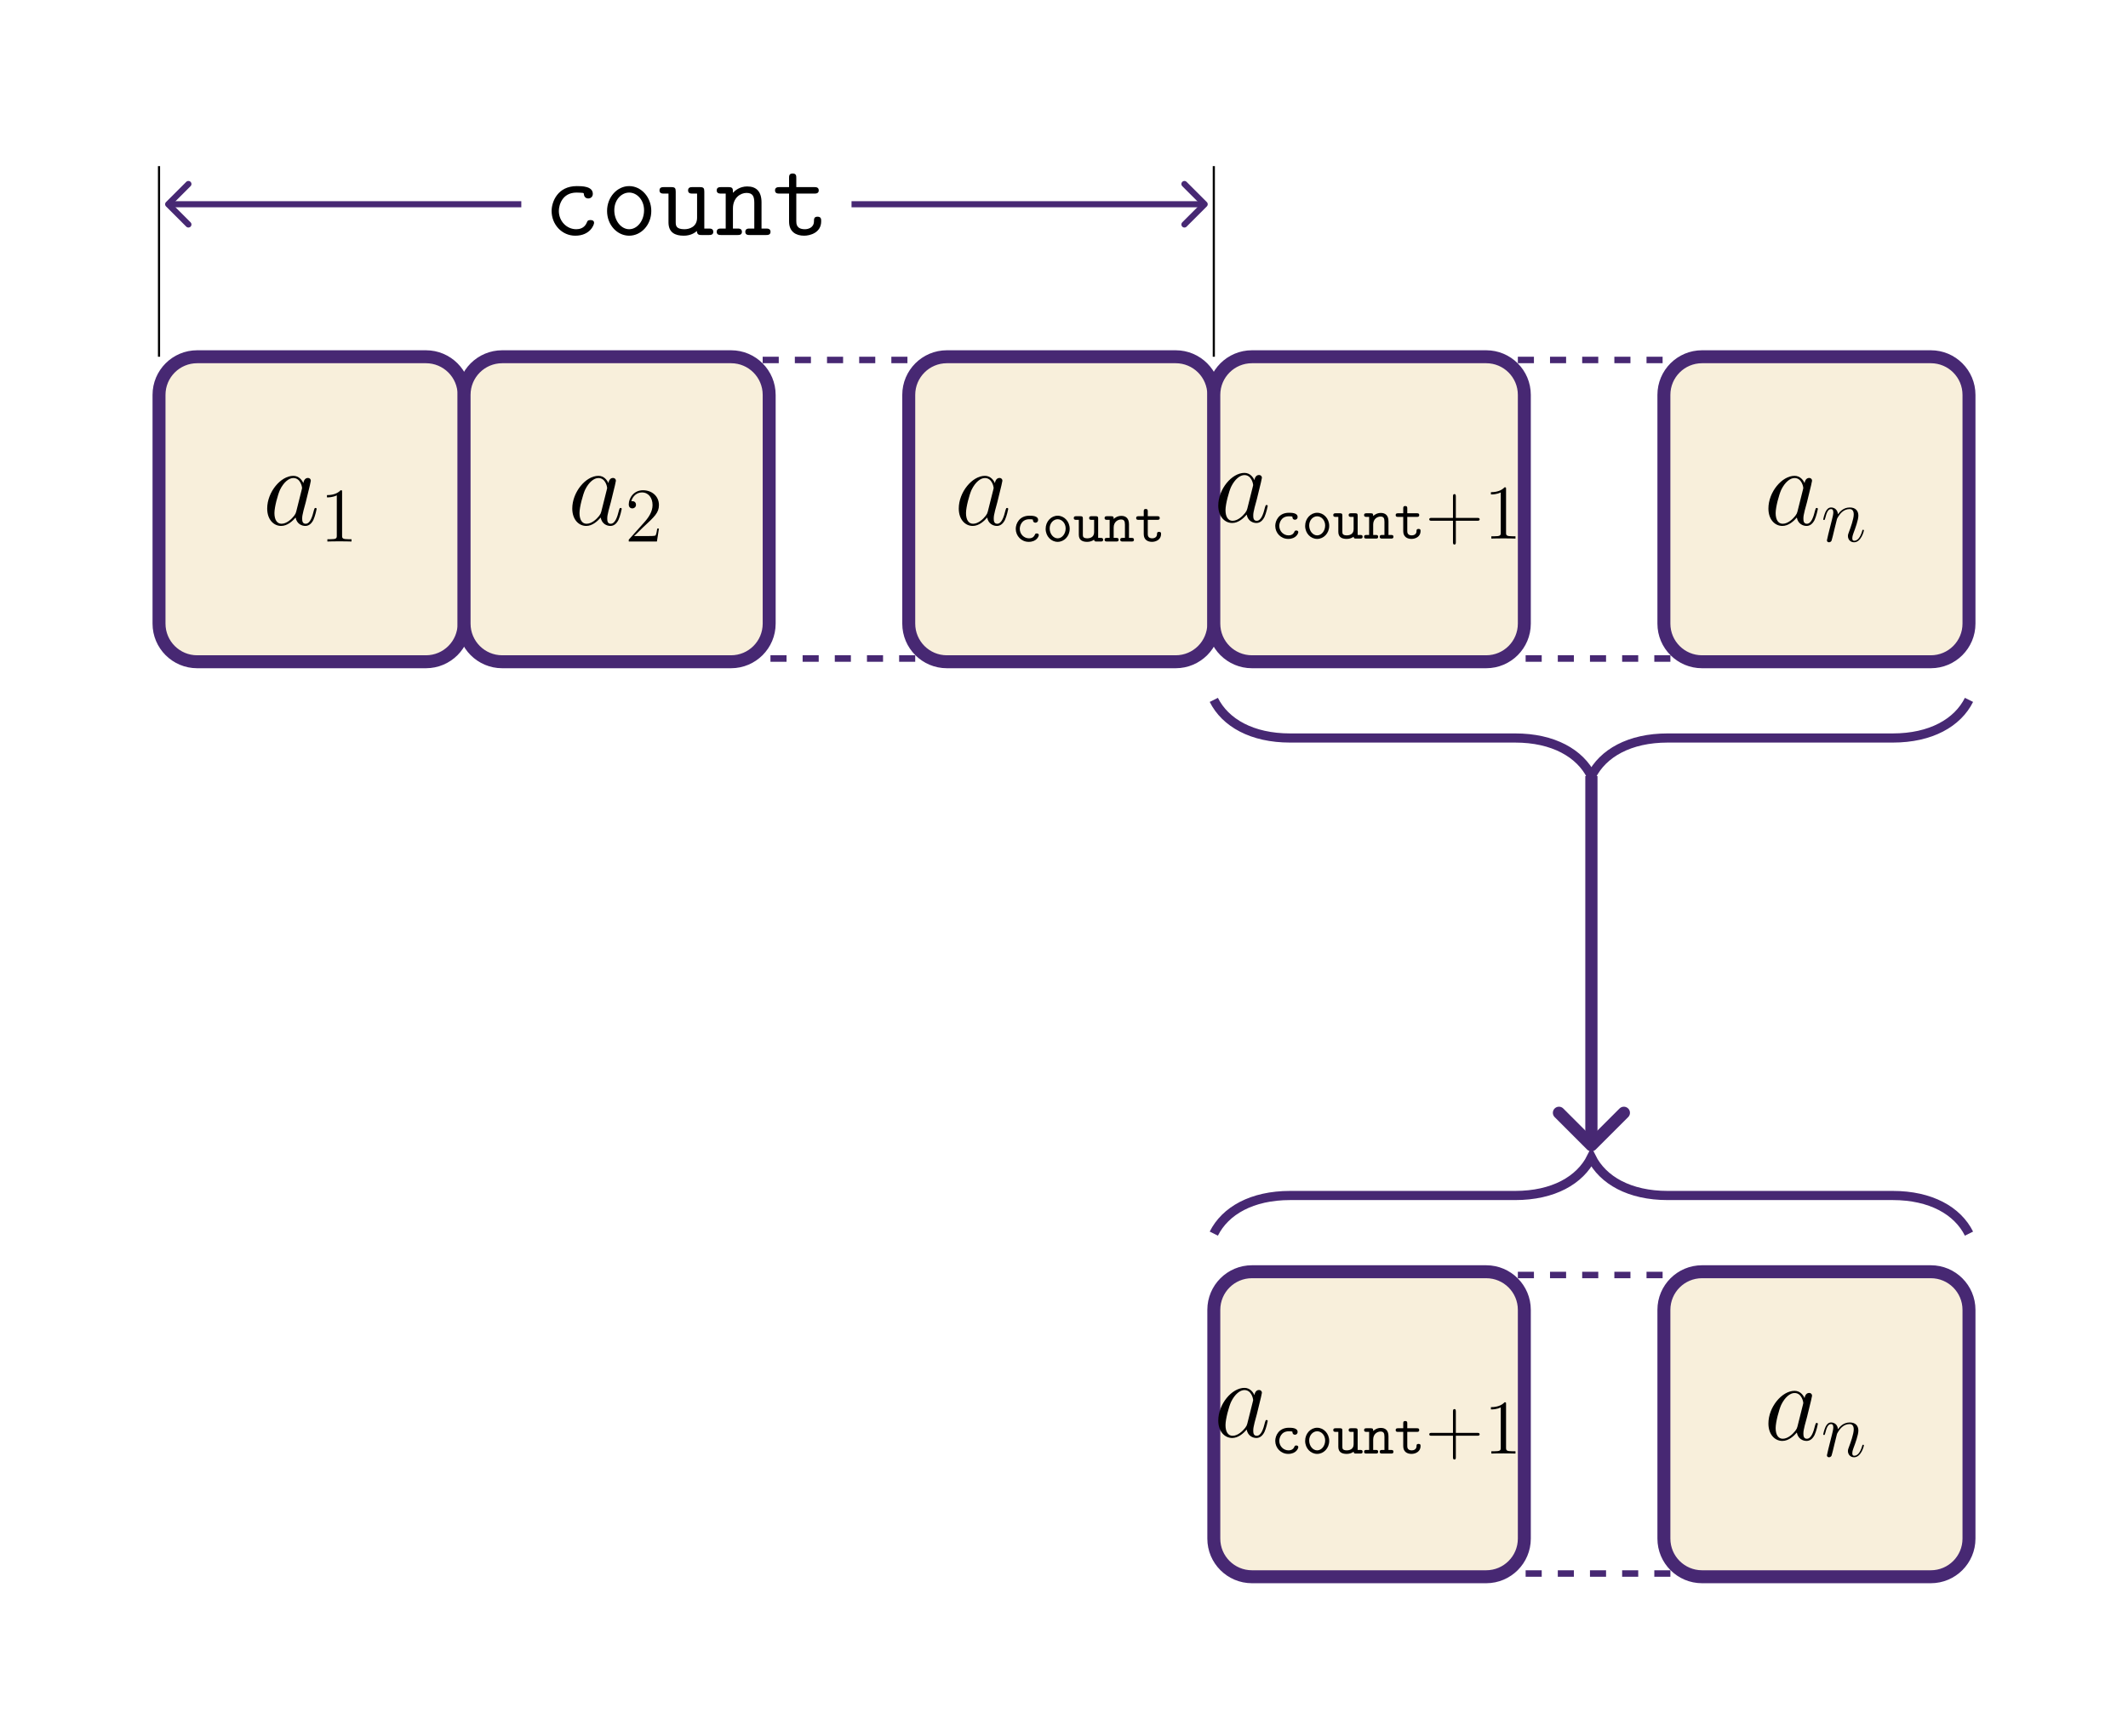
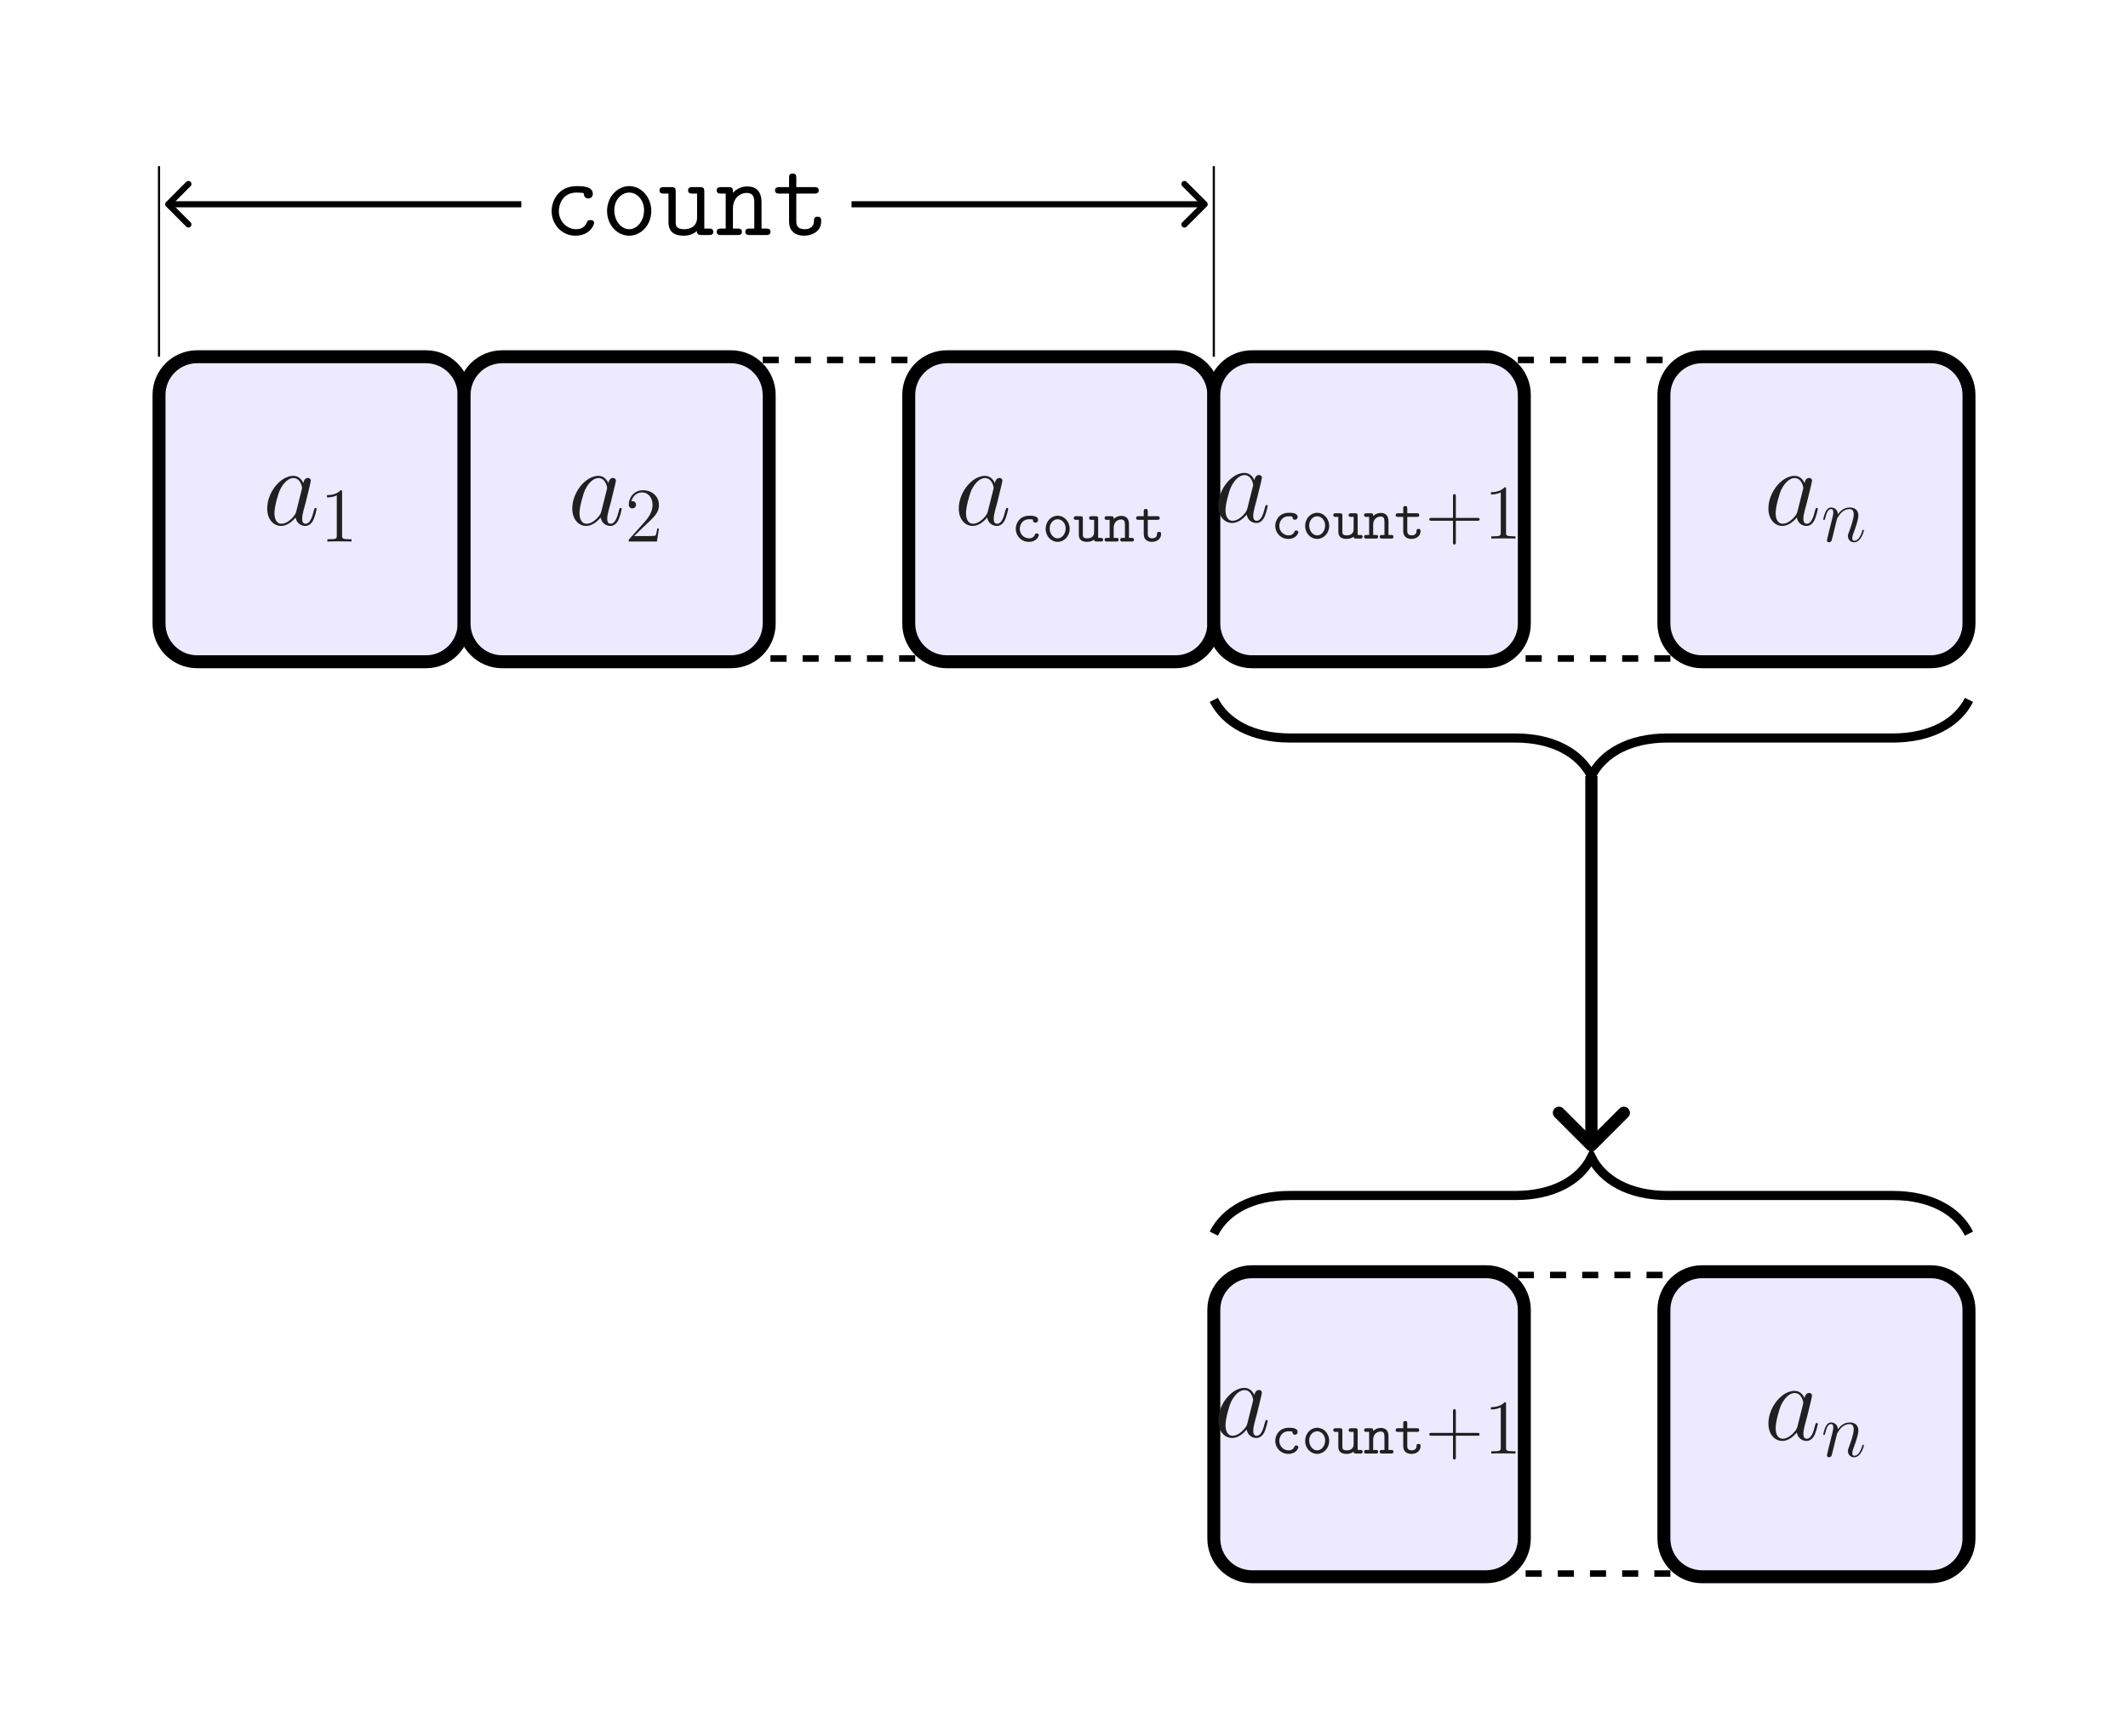
<svg xmlns="http://www.w3.org/2000/svg" xmlns:xlink="http://www.w3.org/1999/xlink" width="395.452" height="322.636" viewBox="0 0 395.452 322.636">
  <defs>
    <g>
      <g id="glyph-0-0">
        <path d="M 6.219 -2.453 C 6.109 -2.109 6.109 -2.062 5.828 -1.672 C 5.375 -1.094 4.469 -0.203 3.484 -0.203 C 2.641 -0.203 2.172 -0.969 2.172 -2.188 C 2.172 -3.328 2.812 -5.641 3.203 -6.5 C 3.906 -7.953 4.875 -8.703 5.688 -8.703 C 7.047 -8.703 7.312 -7 7.312 -6.844 C 7.312 -6.812 7.25 -6.547 7.234 -6.5 Z M 7.547 -7.75 C 7.312 -8.281 6.75 -9.109 5.688 -9.109 C 3.344 -9.109 0.828 -6.094 0.828 -3.031 C 0.828 -0.984 2.031 0.203 3.422 0.203 C 4.562 0.203 5.531 -0.688 6.109 -1.359 C 6.328 -0.141 7.297 0.203 7.906 0.203 C 8.531 0.203 9.031 -0.172 9.406 -0.906 C 9.734 -1.609 10.016 -2.875 10.016 -2.953 C 10.016 -3.062 9.938 -3.141 9.812 -3.141 C 9.625 -3.141 9.609 -3.031 9.516 -2.734 C 9.219 -1.516 8.812 -0.203 7.969 -0.203 C 7.375 -0.203 7.328 -0.75 7.328 -1.156 C 7.328 -1.625 7.391 -1.859 7.578 -2.672 C 7.719 -3.188 7.828 -3.641 8 -4.234 C 8.766 -7.328 8.938 -8.078 8.938 -8.203 C 8.938 -8.484 8.719 -8.719 8.406 -8.719 C 7.75 -8.719 7.578 -8 7.547 -7.75 Z M 7.547 -7.75 " />
      </g>
      <g id="glyph-1-0">
        <path d="M 4.125 -9.188 C 4.125 -9.531 4.125 -9.531 3.844 -9.531 C 3.5 -9.156 2.781 -8.625 1.312 -8.625 L 1.312 -8.203 C 1.641 -8.203 2.359 -8.203 3.141 -8.578 L 3.141 -1.109 C 3.141 -0.594 3.094 -0.422 1.844 -0.422 L 1.391 -0.422 L 1.391 0 C 1.781 -0.031 3.172 -0.031 3.641 -0.031 C 4.109 -0.031 5.5 -0.031 5.875 0 L 5.875 -0.422 L 5.438 -0.422 C 4.172 -0.422 4.125 -0.594 4.125 -1.109 Z M 4.125 -9.188 " />
      </g>
      <g id="glyph-1-1">
        <path d="M 6.312 -2.406 L 6 -2.406 C 5.953 -2.172 5.844 -1.375 5.688 -1.141 C 5.594 -1.016 4.781 -1.016 4.344 -1.016 L 1.688 -1.016 C 2.078 -1.344 2.953 -2.266 3.328 -2.609 C 5.516 -4.625 6.312 -5.359 6.312 -6.781 C 6.312 -8.438 5 -9.531 3.344 -9.531 C 1.672 -9.531 0.703 -8.125 0.703 -6.891 C 0.703 -6.156 1.328 -6.156 1.375 -6.156 C 1.672 -6.156 2.047 -6.375 2.047 -6.828 C 2.047 -7.234 1.781 -7.5 1.375 -7.5 C 1.25 -7.5 1.219 -7.5 1.172 -7.484 C 1.453 -8.469 2.219 -9.125 3.156 -9.125 C 4.375 -9.125 5.125 -8.109 5.125 -6.781 C 5.125 -5.562 4.422 -4.5 3.594 -3.578 L 0.703 -0.344 L 0.703 0 L 5.938 0 Z M 6.312 -2.406 " />
      </g>
      <g id="glyph-1-2">
        <path d="M 5.719 -3.312 L 9.688 -3.312 C 9.891 -3.312 10.141 -3.312 10.141 -3.578 C 10.141 -3.844 9.891 -3.844 9.688 -3.844 L 5.719 -3.844 L 5.719 -7.797 C 5.719 -8 5.719 -8.266 5.469 -8.266 C 5.188 -8.266 5.188 -8.016 5.188 -7.797 L 5.188 -3.844 L 1.234 -3.844 C 1.031 -3.844 0.781 -3.844 0.781 -3.578 C 0.781 -3.312 1.016 -3.312 1.234 -3.312 L 5.188 -3.312 L 5.188 0.641 C 5.188 0.844 5.188 1.109 5.453 1.109 C 5.719 1.109 5.719 0.859 5.719 0.641 Z M 5.719 -3.312 " />
      </g>
      <g id="glyph-2-0">
        <path d="M 5.078 -1.188 C 5.078 -1.5 4.766 -1.5 4.703 -1.5 C 4.531 -1.5 4.422 -1.469 4.344 -1.25 C 4.281 -1.109 4.062 -0.594 3.266 -0.594 C 2.328 -0.594 1.547 -1.359 1.547 -2.359 C 1.547 -2.875 1.859 -4.141 3.328 -4.141 C 3.562 -4.141 3.984 -4.141 3.984 -4.031 C 3.984 -3.656 4.203 -3.5 4.453 -3.5 C 4.719 -3.5 4.953 -3.688 4.953 -4 C 4.953 -4.797 3.812 -4.797 3.328 -4.797 C 1.453 -4.797 0.797 -3.312 0.797 -2.359 C 0.797 -1.047 1.828 0.062 3.203 0.062 C 4.719 0.062 5.078 -1 5.078 -1.188 Z M 5.078 -1.188 " />
      </g>
      <g id="glyph-2-1">
        <path d="M 5.094 -2.359 C 5.094 -3.719 4.078 -4.797 2.859 -4.797 C 1.641 -4.797 0.625 -3.719 0.625 -2.359 C 0.625 -0.969 1.656 0.062 2.859 0.062 C 4.062 0.062 5.094 -0.984 5.094 -2.359 Z M 2.859 -0.594 C 2.047 -0.594 1.375 -1.422 1.375 -2.438 C 1.375 -3.422 2.078 -4.141 2.859 -4.141 C 3.641 -4.141 4.344 -3.422 4.344 -2.438 C 4.344 -1.422 3.672 -0.594 2.859 -0.594 Z M 2.859 -0.594 " />
      </g>
      <g id="glyph-2-2">
        <path d="M 3.906 -0.344 C 3.922 0 4.141 0 4.344 0 L 5.141 0 C 5.312 0 5.578 0 5.578 -0.344 C 5.578 -0.672 5.297 -0.672 5.141 -0.672 L 4.656 -0.672 L 4.656 -4.25 C 4.656 -4.594 4.594 -4.703 4.219 -4.703 L 3.422 -4.703 C 3.25 -4.703 2.984 -4.703 2.984 -4.359 C 2.984 -4.031 3.266 -4.031 3.406 -4.031 L 3.906 -4.031 L 3.906 -1.719 C 3.906 -0.734 3.016 -0.594 2.672 -0.594 C 1.812 -0.594 1.812 -0.953 1.812 -1.312 L 1.812 -4.25 C 1.812 -4.594 1.75 -4.703 1.375 -4.703 L 0.578 -4.703 C 0.406 -4.703 0.125 -4.703 0.125 -4.359 C 0.125 -4.031 0.422 -4.031 0.562 -4.031 L 1.062 -4.031 L 1.062 -1.25 C 1.062 -0.203 1.812 0.062 2.609 0.062 C 3.047 0.062 3.5 -0.047 3.906 -0.344 Z M 3.906 -0.344 " />
      </g>
      <g id="glyph-2-3">
        <path d="M 1.812 -4.188 C 1.812 -4.531 1.812 -4.703 1.375 -4.703 L 0.578 -4.703 C 0.406 -4.703 0.125 -4.703 0.125 -4.359 C 0.125 -4.031 0.422 -4.031 0.562 -4.031 L 1.062 -4.031 L 1.062 -0.672 L 0.578 -0.672 C 0.406 -0.672 0.125 -0.672 0.125 -0.328 C 0.125 0 0.422 0 0.562 0 L 2.297 0 C 2.453 0 2.734 0 2.734 -0.328 C 2.734 -0.672 2.469 -0.672 2.297 -0.672 L 1.812 -0.672 L 1.812 -2.594 C 1.812 -3.688 2.625 -4.094 3.172 -4.094 C 3.75 -4.094 3.906 -3.797 3.906 -3.141 L 3.906 -0.672 L 3.484 -0.672 C 3.297 -0.672 3.031 -0.672 3.031 -0.328 C 3.031 0 3.328 0 3.484 0 L 5.141 0 C 5.297 0 5.578 0 5.578 -0.328 C 5.578 -0.672 5.312 -0.672 5.141 -0.672 L 4.656 -0.672 L 4.656 -3.203 C 4.656 -4.297 4.094 -4.766 3.234 -4.766 C 2.516 -4.766 2.016 -4.391 1.812 -4.188 Z M 1.812 -4.188 " />
      </g>
      <g id="glyph-2-4">
        <path d="M 2.422 -4.031 L 4.203 -4.031 C 4.375 -4.031 4.641 -4.031 4.641 -4.359 C 4.641 -4.703 4.391 -4.703 4.203 -4.703 L 2.422 -4.703 L 2.422 -5.594 C 2.422 -5.797 2.422 -6.047 2.047 -6.047 C 1.672 -6.047 1.672 -5.812 1.672 -5.594 L 1.672 -4.703 L 0.719 -4.703 C 0.547 -4.703 0.266 -4.703 0.266 -4.359 C 0.266 -4.031 0.547 -4.031 0.703 -4.031 L 1.672 -4.031 L 1.672 -1.375 C 1.672 -0.328 2.406 0.062 3.203 0.062 C 4.016 0.062 4.891 -0.406 4.891 -1.375 C 4.891 -1.578 4.891 -1.797 4.516 -1.797 C 4.156 -1.797 4.141 -1.578 4.141 -1.391 C 4.141 -0.703 3.516 -0.594 3.266 -0.594 C 2.422 -0.594 2.422 -1.172 2.422 -1.438 Z M 2.422 -4.031 " />
      </g>
      <g id="glyph-3-0">
        <path d="M 2.953 -4.203 C 2.984 -4.281 3.344 -5 3.875 -5.469 C 4.25 -5.812 4.734 -6.031 5.297 -6.031 C 5.859 -6.031 6.062 -5.609 6.062 -5.031 C 6.062 -4.219 5.484 -2.578 5.188 -1.812 C 5.062 -1.469 4.984 -1.281 4.984 -1.016 C 4.984 -0.375 5.438 0.141 6.125 0.141 C 7.453 0.141 7.953 -1.969 7.953 -2.047 C 7.953 -2.125 7.906 -2.188 7.812 -2.188 C 7.688 -2.188 7.672 -2.141 7.609 -1.891 C 7.266 -0.719 6.734 -0.141 6.172 -0.141 C 6.031 -0.141 5.797 -0.156 5.797 -0.609 C 5.797 -0.969 5.953 -1.406 6.031 -1.609 C 6.328 -2.391 6.922 -4 6.922 -4.812 C 6.922 -5.688 6.422 -6.328 5.328 -6.328 C 4.062 -6.328 3.391 -5.422 3.125 -5.062 C 3.078 -5.875 2.5 -6.328 1.859 -6.328 C 1.406 -6.328 1.094 -6.047 0.844 -5.562 C 0.594 -5.047 0.391 -4.188 0.391 -4.125 C 0.391 -4.078 0.438 -4 0.547 -4 C 0.656 -4 0.672 -4.016 0.766 -4.344 C 0.984 -5.219 1.25 -6.031 1.828 -6.031 C 2.156 -6.031 2.266 -5.812 2.266 -5.375 C 2.266 -5.062 2.125 -4.5 2.016 -4.062 L 1.625 -2.516 C 1.562 -2.234 1.406 -1.594 1.328 -1.328 C 1.234 -0.969 1.078 -0.281 1.078 -0.219 C 1.078 -0.016 1.234 0.141 1.453 0.141 C 1.625 0.141 1.828 0.062 1.938 -0.156 C 1.969 -0.234 2.094 -0.734 2.172 -1.016 L 2.484 -2.312 Z M 2.953 -4.203 " />
      </g>
      <g id="glyph-4-0">
        <path d="M 9.422 -2.25 C 9.422 -2.781 8.906 -2.781 8.734 -2.781 C 8.266 -2.781 8.188 -2.625 8.078 -2.328 C 7.625 -1.203 6.609 -1.078 6.109 -1.078 C 4.359 -1.078 2.875 -2.547 2.875 -4.469 C 2.875 -5.516 3.469 -7.891 6.172 -7.891 C 6.734 -7.891 7.172 -7.844 7.359 -7.828 C 7.5 -7.781 7.516 -7.766 7.516 -7.656 C 7.578 -6.812 8.219 -6.797 8.344 -6.797 C 8.797 -6.797 9.188 -7.109 9.188 -7.656 C 9.188 -9.094 7.109 -9.094 6.203 -9.094 C 2.672 -9.094 1.531 -6.203 1.531 -4.469 C 1.531 -1.938 3.453 0.125 5.922 0.125 C 8.703 0.125 9.422 -1.922 9.422 -2.25 Z M 9.422 -2.25 " />
      </g>
      <g id="glyph-4-1">
        <path d="M 9.422 -4.469 C 9.422 -7.047 7.547 -9.094 5.312 -9.094 C 3.078 -9.094 1.203 -7.047 1.203 -4.469 C 1.203 -1.859 3.094 0.125 5.312 0.125 C 7.516 0.125 9.422 -1.859 9.422 -4.469 Z M 5.312 -1.078 C 3.828 -1.078 2.547 -2.641 2.547 -4.609 C 2.547 -6.531 3.859 -7.891 5.312 -7.891 C 6.75 -7.891 8.078 -6.531 8.078 -4.609 C 8.078 -2.625 6.797 -1.078 5.312 -1.078 Z M 5.312 -1.078 " />
      </g>
      <g id="glyph-4-2">
        <path d="M 8.641 -8.062 C 8.641 -8.703 8.516 -8.906 7.812 -8.906 L 6.438 -8.906 C 6.156 -8.906 5.625 -8.906 5.625 -8.297 C 5.625 -7.703 6.156 -7.703 6.438 -7.703 L 7.297 -7.703 L 7.297 -3.219 C 7.297 -1.531 5.891 -1.078 4.953 -1.078 C 3.328 -1.078 3.328 -1.812 3.328 -2.453 L 3.328 -8.062 C 3.328 -8.703 3.203 -8.906 2.5 -8.906 L 1.141 -8.906 C 0.844 -8.906 0.312 -8.906 0.312 -8.297 C 0.312 -7.703 0.844 -7.703 1.141 -7.703 L 1.984 -7.703 L 1.984 -2.359 C 1.984 -0.453 3.219 0.125 4.812 0.125 C 6.078 0.125 6.859 -0.391 7.266 -0.75 C 7.266 0 7.766 0 8.125 0 L 9.484 0 C 9.766 0 10.312 0 10.312 -0.594 C 10.312 -1.203 9.766 -1.203 9.484 -1.203 L 8.641 -1.203 Z M 8.641 -8.062 " />
      </g>
      <g id="glyph-4-3">
        <path d="M 8.641 -6.047 C 8.641 -8.078 7.688 -9.031 5.984 -9.031 C 4.578 -9.031 3.672 -8.234 3.328 -7.844 C 3.328 -8.609 3.328 -8.906 2.5 -8.906 L 1.141 -8.906 C 0.844 -8.906 0.312 -8.906 0.312 -8.297 C 0.312 -7.703 0.844 -7.703 1.141 -7.703 L 1.984 -7.703 L 1.984 -1.203 L 1.141 -1.203 C 0.844 -1.203 0.312 -1.203 0.312 -0.594 C 0.312 0 0.844 0 1.141 0 L 4.172 0 C 4.469 0 5 0 5 -0.594 C 5 -1.203 4.469 -1.203 4.172 -1.203 L 3.328 -1.203 L 3.328 -4.938 C 3.328 -6.938 4.734 -7.828 5.844 -7.828 C 7.047 -7.828 7.297 -7.141 7.297 -5.969 L 7.297 -1.203 L 6.438 -1.203 C 6.156 -1.203 5.625 -1.203 5.625 -0.594 C 5.625 0 6.156 0 6.438 0 L 9.484 0 C 9.766 0 10.312 0 10.312 -0.594 C 10.312 -1.203 9.766 -1.203 9.484 -1.203 L 8.641 -1.203 Z M 8.641 -6.047 " />
      </g>
      <g id="glyph-4-4">
        <path d="M 4.469 -7.703 L 7.812 -7.703 C 8.094 -7.703 8.641 -7.703 8.641 -8.297 C 8.641 -8.906 8.094 -8.906 7.812 -8.906 L 4.469 -8.906 L 4.469 -10.594 C 4.469 -10.969 4.469 -11.438 3.797 -11.438 C 3.125 -11.438 3.125 -10.969 3.125 -10.594 L 3.125 -8.906 L 1.359 -8.906 C 1.078 -8.906 0.516 -8.906 0.516 -8.297 C 0.516 -7.703 1.047 -7.703 1.344 -7.703 L 3.125 -7.703 L 3.125 -2.5 C 3.125 -0.578 4.438 0.125 5.922 0.125 C 7.047 0.125 9.094 -0.438 9.094 -2.547 C 9.094 -2.953 9.094 -3.406 8.406 -3.406 C 7.75 -3.406 7.75 -2.953 7.75 -2.516 C 7.719 -1.281 6.547 -1.078 6.078 -1.078 C 4.469 -1.078 4.469 -2.109 4.469 -2.609 Z M 4.469 -7.703 " />
      </g>
    </g>
    <clipPath id="clip-0">
      <path clip-rule="nonzero" d="M 141.73 66.312 L 170.078 66.312 L 170.078 123.008 L 141.73 123.008 Z M 141.73 66.312 " />
    </clipPath>
    <clipPath id="clip-1">
      <path clip-rule="nonzero" d="M 282.066 66.312 L 310.414 66.312 L 310.414 123.008 L 282.066 123.008 Z M 282.066 66.312 " />
    </clipPath>
    <clipPath id="clip-2">
      <path clip-rule="nonzero" d="M 275 32 L 395.453 32 L 395.453 158 L 275 158 Z M 275 32 " />
    </clipPath>
    <clipPath id="clip-3">
      <path clip-rule="nonzero" d="M 191 202 L 318 202 L 318 322.637 L 191 322.637 Z M 191 202 " />
    </clipPath>
    <clipPath id="clip-4">
      <path clip-rule="nonzero" d="M 282.066 236.391 L 310.414 236.391 L 310.414 293.086 L 282.066 293.086 Z M 282.066 236.391 " />
    </clipPath>
    <clipPath id="clip-5">
      <path clip-rule="nonzero" d="M 275 202 L 395.453 202 L 395.453 322.637 L 275 322.637 Z M 275 202 " />
    </clipPath>
  </defs>
-   <path fill-rule="nonzero" fill="rgb(100%, 100%, 100%)" fill-opacity="1" d="M -0.004 322.641 L 395.453 0 " />
-   <path fill-rule="nonzero" fill="rgb(97.255%, 93.726%, 85.883%)" fill-opacity="1" stroke-width="2.409" stroke-linecap="butt" stroke-linejoin="miter" stroke="rgb(27.843%, 15.685%, 45.096%)" stroke-opacity="1" stroke-miterlimit="10" d="M 21.258 28.348 L -21.261 28.348 C -25.175 28.348 -28.347 25.176 -28.347 21.262 L -28.347 -21.262 C -28.347 -25.176 -25.175 -28.348 -21.261 -28.348 L 21.258 -28.348 C 25.172 -28.348 28.348 -25.176 28.348 -21.262 L 28.348 21.262 C 28.348 25.176 25.172 28.348 21.258 28.348 Z M 21.258 28.348 " transform="matrix(1, 0, 0, -1, 57.898, 94.66)" />
-   <g fill="rgb(0%, 0%, 0%)" fill-opacity="1">
+   <path fill-rule="nonzero" fill="rgb(100%, 100%, 100%)" fill-opacity="1" d="M 0 322.637 L 395.453 0 " />
+   <path fill-rule="nonzero" fill="rgb(92.94%, 91.373%, 99.608%)" fill-opacity="1" stroke-width="2.409" stroke-linecap="butt" stroke-linejoin="miter" stroke="rgb(0%, 0%, 0%)" stroke-opacity="1" stroke-miterlimit="10" d="M 21.258 28.348 L -21.261 28.348 C -25.175 28.348 -28.347 25.176 -28.347 21.262 L -28.347 -21.258 C -28.347 -25.172 -25.175 -28.348 -21.261 -28.348 L 21.258 -28.348 C 25.172 -28.348 28.348 -25.172 28.348 -21.258 L 28.348 21.262 C 28.348 25.176 25.172 28.348 21.258 28.348 Z M 21.258 28.348 " transform="matrix(1, 0, 0, -1, 57.898, 94.66)" />
+   <g fill="rgb(12.549%, 12.549%, 12.549%)" fill-opacity="1">
    <use xlink:href="#glyph-0-0" x="48.826" y="97.558" />
  </g>
-   <g fill="rgb(0%, 0%, 0%)" fill-opacity="1">
+   <g fill="rgb(12.549%, 12.549%, 12.549%)" fill-opacity="1">
    <use xlink:href="#glyph-1-0" x="59.447" y="100.658" />
  </g>
-   <path fill-rule="nonzero" fill="rgb(97.255%, 93.726%, 85.883%)" fill-opacity="1" stroke-width="2.409" stroke-linecap="butt" stroke-linejoin="miter" stroke="rgb(27.843%, 15.685%, 45.096%)" stroke-opacity="1" stroke-miterlimit="10" d="M 21.262 28.348 L -21.262 28.348 C -25.176 28.348 -28.348 25.176 -28.348 21.262 L -28.348 -21.262 C -28.348 -25.176 -25.176 -28.348 -21.262 -28.348 L 21.262 -28.348 C 25.176 -28.348 28.348 -25.176 28.348 -21.262 L 28.348 21.262 C 28.348 25.176 25.176 28.348 21.262 28.348 Z M 21.262 28.348 " transform="matrix(1, 0, 0, -1, 114.59, 94.66)" />
-   <g fill="rgb(0%, 0%, 0%)" fill-opacity="1">
+   <path fill-rule="nonzero" fill="rgb(92.94%, 91.373%, 99.608%)" fill-opacity="1" stroke-width="2.409" stroke-linecap="butt" stroke-linejoin="miter" stroke="rgb(0%, 0%, 0%)" stroke-opacity="1" stroke-miterlimit="10" d="M 21.262 28.348 L -21.258 28.348 C -25.172 28.348 -28.348 25.176 -28.348 21.262 L -28.348 -21.258 C -28.348 -25.172 -25.172 -28.348 -21.258 -28.348 L 21.262 -28.348 C 25.176 -28.348 28.348 -25.172 28.348 -21.258 L 28.348 21.262 C 28.348 25.176 25.176 28.348 21.262 28.348 Z M 21.262 28.348 " transform="matrix(1, 0, 0, -1, 114.59, 94.66)" />
+   <g fill="rgb(12.549%, 12.549%, 12.549%)" fill-opacity="1">
    <use xlink:href="#glyph-0-0" x="105.519" y="97.558" />
  </g>
-   <g fill="rgb(0%, 0%, 0%)" fill-opacity="1">
+   <g fill="rgb(12.549%, 12.549%, 12.549%)" fill-opacity="1">
    <use xlink:href="#glyph-1-1" x="116.14" y="100.658" />
  </g>
  <g clip-path="url(#clip-0)">
-     <path fill="none" stroke-width="2.409" stroke-linecap="butt" stroke-linejoin="miter" stroke="rgb(27.843%, 15.685%, 45.096%)" stroke-opacity="1" stroke-dasharray="2.989 2.989" stroke-miterlimit="10" d="M -14.175 28.348 L 14.173 28.348 M 14.173 -28.348 L -14.175 -28.348 " transform="matrix(1, 0, 0, -1, 155.905, 94.66)" />
+     <path fill="none" stroke-width="2.409" stroke-linecap="butt" stroke-linejoin="miter" stroke="rgb(0%, 0%, 0%)" stroke-opacity="1" stroke-dasharray="2.989 2.989" stroke-miterlimit="10" d="M -14.175 28.348 L 14.173 28.348 M 14.173 -28.348 L -14.175 -28.348 " transform="matrix(1, 0, 0, -1, 155.905, 94.66)" />
  </g>
-   <path fill-rule="nonzero" fill="rgb(97.255%, 93.726%, 85.883%)" fill-opacity="1" stroke-width="2.409" stroke-linecap="butt" stroke-linejoin="miter" stroke="rgb(27.843%, 15.685%, 45.096%)" stroke-opacity="1" stroke-miterlimit="10" d="M 21.26 28.348 L -21.259 28.348 C -25.173 28.348 -28.345 25.176 -28.345 21.262 L -28.345 -21.262 C -28.345 -25.176 -25.173 -28.348 -21.259 -28.348 L 21.26 -28.348 C 25.175 -28.348 28.346 -25.176 28.346 -21.262 L 28.346 21.262 C 28.346 25.176 25.175 28.348 21.26 28.348 Z M 21.26 28.348 " transform="matrix(1, 0, 0, -1, 197.22, 94.66)" />
-   <g fill="rgb(0%, 0%, 0%)" fill-opacity="1">
+   <path fill-rule="nonzero" fill="rgb(92.94%, 91.373%, 99.608%)" fill-opacity="1" stroke-width="2.409" stroke-linecap="butt" stroke-linejoin="miter" stroke="rgb(0%, 0%, 0%)" stroke-opacity="1" stroke-miterlimit="10" d="M 21.26 28.348 L -21.259 28.348 C -25.173 28.348 -28.345 25.176 -28.345 21.262 L -28.345 -21.258 C -28.345 -25.172 -25.173 -28.348 -21.259 -28.348 L 21.26 -28.348 C 25.175 -28.348 28.346 -25.172 28.346 -21.258 L 28.346 21.262 C 28.346 25.176 25.175 28.348 21.26 28.348 Z M 21.26 28.348 " transform="matrix(1, 0, 0, -1, 197.22, 94.66)" />
+   <g fill="rgb(12.549%, 12.549%, 12.549%)" fill-opacity="1">
    <use xlink:href="#glyph-0-0" x="177.343" y="97.558" />
  </g>
-   <g fill="rgb(0%, 0%, 0%)" fill-opacity="1">
+   <g fill="rgb(12.549%, 12.549%, 12.549%)" fill-opacity="1">
    <use xlink:href="#glyph-2-0" x="187.963" y="100.658" />
    <use xlink:href="#glyph-2-1" x="193.69" y="100.658" />
    <use xlink:href="#glyph-2-2" x="199.418" y="100.658" />
    <use xlink:href="#glyph-2-3" x="205.145" y="100.658" />
    <use xlink:href="#glyph-2-4" x="210.872" y="100.658" />
  </g>
-   <path fill-rule="nonzero" fill="rgb(97.255%, 93.726%, 85.883%)" fill-opacity="1" stroke-width="2.409" stroke-linecap="butt" stroke-linejoin="miter" stroke="rgb(27.843%, 15.685%, 45.096%)" stroke-opacity="1" stroke-miterlimit="10" d="M 21.765 28.348 L -21.767 28.348 C -25.681 28.348 -28.853 25.176 -28.853 21.262 L -28.853 -21.262 C -28.853 -25.176 -25.681 -28.348 -21.767 -28.348 L 21.765 -28.348 C 25.679 -28.348 28.851 -25.176 28.851 -21.262 L 28.851 21.262 C 28.851 25.176 25.679 28.348 21.765 28.348 Z M 21.765 28.348 " transform="matrix(1, 0, 0, -1, 254.419, 94.66)" />
-   <g fill="rgb(0%, 0%, 0%)" fill-opacity="1">
+   <path fill-rule="nonzero" fill="rgb(92.94%, 91.373%, 99.608%)" fill-opacity="1" stroke-width="2.409" stroke-linecap="butt" stroke-linejoin="miter" stroke="rgb(0%, 0%, 0%)" stroke-opacity="1" stroke-miterlimit="10" d="M 21.765 28.348 L -21.767 28.348 C -25.681 28.348 -28.853 25.176 -28.853 21.262 L -28.853 -21.258 C -28.853 -25.172 -25.681 -28.348 -21.767 -28.348 L 21.765 -28.348 C 25.679 -28.348 28.851 -25.172 28.851 -21.258 L 28.851 21.262 C 28.851 25.176 25.679 28.348 21.765 28.348 Z M 21.765 28.348 " transform="matrix(1, 0, 0, -1, 254.419, 94.66)" />
+   <g fill="rgb(12.549%, 12.549%, 12.549%)" fill-opacity="1">
    <use xlink:href="#glyph-0-0" x="225.567" y="97.01" />
  </g>
-   <g fill="rgb(0%, 0%, 0%)" fill-opacity="1">
+   <g fill="rgb(12.549%, 12.549%, 12.549%)" fill-opacity="1">
    <use xlink:href="#glyph-2-0" x="236.187" y="100.11" />
    <use xlink:href="#glyph-2-1" x="241.914" y="100.11" />
    <use xlink:href="#glyph-2-2" x="247.642" y="100.11" />
    <use xlink:href="#glyph-2-3" x="253.369" y="100.11" />
    <use xlink:href="#glyph-2-4" x="259.096" y="100.11" />
  </g>
-   <g fill="rgb(0%, 0%, 0%)" fill-opacity="1">
+   <g fill="rgb(12.549%, 12.549%, 12.549%)" fill-opacity="1">
    <use xlink:href="#glyph-1-2" x="264.823" y="100.11" />
    <use xlink:href="#glyph-1-0" x="275.749" y="100.11" />
  </g>
  <g clip-path="url(#clip-1)">
-     <path fill="none" stroke-width="2.409" stroke-linecap="butt" stroke-linejoin="miter" stroke="rgb(27.843%, 15.685%, 45.096%)" stroke-opacity="1" stroke-dasharray="2.989 2.989" stroke-miterlimit="10" d="M -14.173 28.348 L 14.175 28.348 M 14.175 -28.348 L -14.173 -28.348 " transform="matrix(1, 0, 0, -1, 296.239, 94.66)" />
+     <path fill="none" stroke-width="2.409" stroke-linecap="butt" stroke-linejoin="miter" stroke="rgb(0%, 0%, 0%)" stroke-opacity="1" stroke-dasharray="2.989 2.989" stroke-miterlimit="10" d="M -14.173 28.348 L 14.175 28.348 M 14.175 -28.348 L -14.173 -28.348 " transform="matrix(1, 0, 0, -1, 296.239, 94.66)" />
  </g>
-   <path fill-rule="nonzero" fill="rgb(97.255%, 93.726%, 85.883%)" fill-opacity="1" d="M 358.812 66.312 L 316.293 66.312 C 312.379 66.312 309.207 69.484 309.207 73.398 L 309.207 115.922 C 309.207 119.836 312.379 123.008 316.293 123.008 L 358.812 123.008 C 362.727 123.008 365.902 119.836 365.902 115.922 L 365.902 73.398 C 365.902 69.484 362.727 66.312 358.812 66.312 Z M 358.812 66.312 " />
+   <path fill-rule="nonzero" fill="rgb(92.94%, 91.373%, 99.608%)" fill-opacity="1" d="M 358.812 66.312 L 316.293 66.312 C 312.379 66.312 309.207 69.484 309.207 73.398 L 309.207 115.918 C 309.207 119.832 312.379 123.008 316.293 123.008 L 358.812 123.008 C 362.727 123.008 365.902 119.832 365.902 115.918 L 365.902 73.398 C 365.902 69.484 362.727 66.312 358.812 66.312 Z M 358.812 66.312 " />
  <g clip-path="url(#clip-2)">
-     <path fill="none" stroke-width="2.409" stroke-linecap="butt" stroke-linejoin="miter" stroke="rgb(27.843%, 15.685%, 45.096%)" stroke-opacity="1" stroke-miterlimit="10" d="M 21.259 28.348 L -21.261 28.348 C -25.175 28.348 -28.347 25.176 -28.347 21.262 L -28.347 -21.262 C -28.347 -25.176 -25.175 -28.348 -21.261 -28.348 L 21.259 -28.348 C 25.173 -28.348 28.348 -25.176 28.348 -21.262 L 28.348 21.262 C 28.348 25.176 25.173 28.348 21.259 28.348 Z M 21.259 28.348 " transform="matrix(1, 0, 0, -1, 337.554, 94.66)" />
+     <path fill="none" stroke-width="2.409" stroke-linecap="butt" stroke-linejoin="miter" stroke="rgb(0%, 0%, 0%)" stroke-opacity="1" stroke-miterlimit="10" d="M 21.259 28.348 L -21.261 28.348 C -25.175 28.348 -28.347 25.176 -28.347 21.262 L -28.347 -21.258 C -28.347 -25.172 -25.175 -28.348 -21.261 -28.348 L 21.259 -28.348 C 25.173 -28.348 28.348 -25.172 28.348 -21.258 L 28.348 21.262 C 28.348 25.176 25.173 28.348 21.259 28.348 Z M 21.259 28.348 " transform="matrix(1, 0, 0, -1, 337.554, 94.66)" />
  </g>
-   <g fill="rgb(0%, 0%, 0%)" fill-opacity="1">
+   <g fill="rgb(12.549%, 12.549%, 12.549%)" fill-opacity="1">
    <use xlink:href="#glyph-0-0" x="327.802" y="97.558" />
  </g>
-   <g fill="rgb(0%, 0%, 0%)" fill-opacity="1">
+   <g fill="rgb(12.549%, 12.549%, 12.549%)" fill-opacity="1">
    <use xlink:href="#glyph-3-0" x="338.423" y="100.658" />
  </g>
  <path fill="none" stroke-width="0.399" stroke-linecap="butt" stroke-linejoin="miter" stroke="rgb(0%, 0%, 0%)" stroke-opacity="1" stroke-miterlimit="10" d="M -168.175 28.348 L -168.175 63.781 " transform="matrix(1, 0, 0, -1, 197.726, 94.66)" />
  <path fill="none" stroke-width="0.399" stroke-linecap="butt" stroke-linejoin="miter" stroke="rgb(0%, 0%, 0%)" stroke-opacity="1" stroke-miterlimit="10" d="M 27.84 28.348 L 27.84 63.781 " transform="matrix(1, 0, 0, -1, 197.726, 94.66)" />
  <g fill="rgb(0%, 0%, 0%)" fill-opacity="1">
    <use xlink:href="#glyph-4-0" x="100.977" y="43.686" />
    <use xlink:href="#glyph-4-1" x="111.61" y="43.686" />
    <use xlink:href="#glyph-4-2" x="122.243" y="43.686" />
    <use xlink:href="#glyph-4-3" x="132.876" y="43.686" />
    <use xlink:href="#glyph-4-4" x="143.509" y="43.686" />
  </g>
-   <path fill="none" stroke-width="1.134" stroke-linecap="butt" stroke-linejoin="miter" stroke="rgb(27.843%, 15.685%, 45.096%)" stroke-opacity="1" stroke-miterlimit="10" d="M -100.851 56.695 L -165.91 56.695 " transform="matrix(1, 0, 0, -1, 197.726, 94.66)" />
-   <path fill="none" stroke-width="1.134" stroke-linecap="round" stroke-linejoin="round" stroke="rgb(27.843%, 15.685%, 45.096%)" stroke-opacity="1" stroke-miterlimit="10" d="M 0 3.76 L 3.762 -0.002 L 0 -3.763 " transform="matrix(-1, 0, 0, 1, 35.01209, 37.96638)" />
-   <path fill="none" stroke-width="1.134" stroke-linecap="butt" stroke-linejoin="miter" stroke="rgb(27.843%, 15.685%, 45.096%)" stroke-opacity="1" stroke-miterlimit="10" d="M -39.484 56.695 L 25.575 56.695 " transform="matrix(1, 0, 0, -1, 197.726, 94.66)" />
-   <path fill="none" stroke-width="1.134" stroke-linecap="round" stroke-linejoin="round" stroke="rgb(27.843%, 15.685%, 45.096%)" stroke-opacity="1" stroke-miterlimit="10" d="M 0.001 3.763 L 3.763 0.002 L 0.001 -3.76 " transform="matrix(1, 0, 0, -1, 220.1044, 37.96638)" />
-   <path fill-rule="nonzero" fill="rgb(97.255%, 93.726%, 85.883%)" fill-opacity="1" d="M 276.184 236.391 L 232.652 236.391 C 228.738 236.391 225.566 239.562 225.566 243.477 L 225.566 286 C 225.566 289.91 228.738 293.086 232.652 293.086 L 276.184 293.086 C 280.098 293.086 283.27 289.91 283.27 286 L 283.27 243.477 C 283.27 239.562 280.098 236.391 276.184 236.391 Z M 276.184 236.391 " />
+   <path fill="none" stroke-width="1.134" stroke-linecap="butt" stroke-linejoin="miter" stroke="rgb(0%, 0%, 0%)" stroke-opacity="1" stroke-miterlimit="10" d="M -100.851 56.691 L -165.906 56.691 " transform="matrix(1, 0, 0, -1, 197.726, 94.66)" />
+   <path fill="none" stroke-width="1.134" stroke-linecap="round" stroke-linejoin="round" stroke="rgb(0%, 0%, 0%)" stroke-opacity="1" stroke-miterlimit="10" d="M -0.001 3.763 L 3.76 0.002 L -0.001 -3.764 " transform="matrix(-1, 0, 0, 1, 35.01418, 37.9671)" />
+   <path fill="none" stroke-width="1.134" stroke-linecap="butt" stroke-linejoin="miter" stroke="rgb(0%, 0%, 0%)" stroke-opacity="1" stroke-miterlimit="10" d="M -39.484 56.691 L 25.575 56.691 " transform="matrix(1, 0, 0, -1, 197.726, 94.66)" />
+   <path fill="none" stroke-width="1.134" stroke-linecap="round" stroke-linejoin="round" stroke="rgb(0%, 0%, 0%)" stroke-opacity="1" stroke-miterlimit="10" d="M 0.001 3.764 L 3.763 -0.002 L 0.001 -3.763 " transform="matrix(1, 0, 0, -1, 220.1042, 37.9671)" />
+   <path fill-rule="nonzero" fill="rgb(92.94%, 91.373%, 99.608%)" fill-opacity="1" d="M 276.184 236.391 L 232.652 236.391 C 228.738 236.391 225.566 239.562 225.566 243.477 L 225.566 285.996 C 225.566 289.91 228.738 293.086 232.652 293.086 L 276.184 293.086 C 280.098 293.086 283.27 289.91 283.27 285.996 L 283.27 243.477 C 283.27 239.562 280.098 236.391 276.184 236.391 Z M 276.184 236.391 " />
  <g clip-path="url(#clip-3)">
-     <path fill="none" stroke-width="2.409" stroke-linecap="butt" stroke-linejoin="miter" stroke="rgb(27.843%, 15.685%, 45.096%)" stroke-opacity="1" stroke-miterlimit="10" d="M 21.765 28.347 L -21.767 28.347 C -25.681 28.347 -28.853 25.175 -28.853 21.261 L -28.853 -21.262 C -28.853 -25.172 -25.681 -28.348 -21.767 -28.348 L 21.765 -28.348 C 25.679 -28.348 28.851 -25.172 28.851 -21.262 L 28.851 21.261 C 28.851 25.175 25.679 28.347 21.765 28.347 Z M 21.765 28.347 " transform="matrix(1, 0, 0, -1, 254.419, 264.738)" />
+     <path fill="none" stroke-width="2.409" stroke-linecap="butt" stroke-linejoin="miter" stroke="rgb(0%, 0%, 0%)" stroke-opacity="1" stroke-miterlimit="10" d="M 21.765 28.347 L -21.767 28.347 C -25.681 28.347 -28.853 25.175 -28.853 21.261 L -28.853 -21.258 C -28.853 -25.172 -25.681 -28.348 -21.767 -28.348 L 21.765 -28.348 C 25.679 -28.348 28.851 -25.172 28.851 -21.258 L 28.851 21.261 C 28.851 25.175 25.679 28.347 21.765 28.347 Z M 21.765 28.347 " transform="matrix(1, 0, 0, -1, 254.419, 264.738)" />
  </g>
-   <g fill="rgb(0%, 0%, 0%)" fill-opacity="1">
+   <g fill="rgb(12.549%, 12.549%, 12.549%)" fill-opacity="1">
    <use xlink:href="#glyph-0-0" x="225.567" y="267.089" />
  </g>
-   <g fill="rgb(0%, 0%, 0%)" fill-opacity="1">
+   <g fill="rgb(12.549%, 12.549%, 12.549%)" fill-opacity="1">
    <use xlink:href="#glyph-2-0" x="236.187" y="270.188" />
    <use xlink:href="#glyph-2-1" x="241.914" y="270.188" />
    <use xlink:href="#glyph-2-2" x="247.642" y="270.188" />
    <use xlink:href="#glyph-2-3" x="253.369" y="270.188" />
    <use xlink:href="#glyph-2-4" x="259.096" y="270.188" />
  </g>
-   <g fill="rgb(0%, 0%, 0%)" fill-opacity="1">
+   <g fill="rgb(12.549%, 12.549%, 12.549%)" fill-opacity="1">
    <use xlink:href="#glyph-1-2" x="264.823" y="270.188" />
    <use xlink:href="#glyph-1-0" x="275.749" y="270.188" />
  </g>
  <g clip-path="url(#clip-4)">
-     <path fill="none" stroke-width="2.409" stroke-linecap="butt" stroke-linejoin="miter" stroke="rgb(27.843%, 15.685%, 45.096%)" stroke-opacity="1" stroke-dasharray="2.989 2.989" stroke-miterlimit="10" d="M -14.173 28.347 L 14.175 28.347 M 14.175 -28.348 L -14.173 -28.348 " transform="matrix(1, 0, 0, -1, 296.239, 264.738)" />
+     <path fill="none" stroke-width="2.409" stroke-linecap="butt" stroke-linejoin="miter" stroke="rgb(0%, 0%, 0%)" stroke-opacity="1" stroke-dasharray="2.989 2.989" stroke-miterlimit="10" d="M -14.173 28.347 L 14.175 28.347 M 14.175 -28.348 L -14.173 -28.348 " transform="matrix(1, 0, 0, -1, 296.239, 264.738)" />
  </g>
-   <path fill-rule="nonzero" fill="rgb(97.255%, 93.726%, 85.883%)" fill-opacity="1" d="M 358.812 236.391 L 316.293 236.391 C 312.379 236.391 309.207 239.562 309.207 243.477 L 309.207 286 C 309.207 289.91 312.379 293.086 316.293 293.086 L 358.812 293.086 C 362.727 293.086 365.902 289.91 365.902 286 L 365.902 243.477 C 365.902 239.562 362.727 236.391 358.812 236.391 Z M 358.812 236.391 " />
+   <path fill-rule="nonzero" fill="rgb(92.94%, 91.373%, 99.608%)" fill-opacity="1" d="M 358.812 236.391 L 316.293 236.391 C 312.379 236.391 309.207 239.562 309.207 243.477 L 309.207 285.996 C 309.207 289.91 312.379 293.086 316.293 293.086 L 358.812 293.086 C 362.727 293.086 365.902 289.91 365.902 285.996 L 365.902 243.477 C 365.902 239.562 362.727 236.391 358.812 236.391 Z M 358.812 236.391 " />
  <g clip-path="url(#clip-5)">
-     <path fill="none" stroke-width="2.409" stroke-linecap="butt" stroke-linejoin="miter" stroke="rgb(27.843%, 15.685%, 45.096%)" stroke-opacity="1" stroke-miterlimit="10" d="M 21.259 28.347 L -21.261 28.347 C -25.175 28.347 -28.347 25.175 -28.347 21.261 L -28.347 -21.262 C -28.347 -25.172 -25.175 -28.348 -21.261 -28.348 L 21.259 -28.348 C 25.173 -28.348 28.348 -25.172 28.348 -21.262 L 28.348 21.261 C 28.348 25.175 25.173 28.347 21.259 28.347 Z M 21.259 28.347 " transform="matrix(1, 0, 0, -1, 337.554, 264.738)" />
+     <path fill="none" stroke-width="2.409" stroke-linecap="butt" stroke-linejoin="miter" stroke="rgb(0%, 0%, 0%)" stroke-opacity="1" stroke-miterlimit="10" d="M 21.259 28.347 L -21.261 28.347 C -25.175 28.347 -28.347 25.175 -28.347 21.261 L -28.347 -21.258 C -28.347 -25.172 -25.175 -28.348 -21.261 -28.348 L 21.259 -28.348 C 25.173 -28.348 28.348 -25.172 28.348 -21.258 L 28.348 21.261 C 28.348 25.175 25.173 28.347 21.259 28.347 Z M 21.259 28.347 " transform="matrix(1, 0, 0, -1, 337.554, 264.738)" />
  </g>
-   <g fill="rgb(0%, 0%, 0%)" fill-opacity="1">
+   <g fill="rgb(12.549%, 12.549%, 12.549%)" fill-opacity="1">
    <use xlink:href="#glyph-0-0" x="327.802" y="267.637" />
  </g>
-   <g fill="rgb(0%, 0%, 0%)" fill-opacity="1">
+   <g fill="rgb(12.549%, 12.549%, 12.549%)" fill-opacity="1">
    <use xlink:href="#glyph-3-0" x="338.423" y="270.736" />
  </g>
-   <path fill="none" stroke-width="1.701" stroke-linecap="butt" stroke-linejoin="miter" stroke="rgb(27.843%, 15.685%, 45.096%)" stroke-opacity="1" stroke-miterlimit="10" d="M 168.176 -35.434 C 166.051 -39.684 161.09 -42.52 154.004 -42.52 L 112.184 -42.52 C 105.094 -42.52 100.133 -45.356 98.008 -49.606 C 95.883 -45.356 90.922 -42.52 83.837 -42.52 L 42.016 -42.52 C 34.926 -42.52 29.965 -39.684 27.84 -35.434 " transform="matrix(1, 0, 0, -1, 197.726, 94.66)" />
-   <path fill="none" stroke-width="1.701" stroke-linecap="butt" stroke-linejoin="miter" stroke="rgb(27.843%, 15.685%, 45.096%)" stroke-opacity="1" stroke-miterlimit="10" d="M 27.84 -134.649 C 29.965 -130.395 34.926 -127.559 42.016 -127.559 L 83.837 -127.559 C 90.922 -127.559 95.883 -124.727 98.008 -120.473 C 100.133 -124.727 105.094 -127.559 112.184 -127.559 L 154.004 -127.559 C 161.09 -127.559 166.051 -130.395 168.176 -134.649 " transform="matrix(1, 0, 0, -1, 197.726, 94.66)" />
-   <path fill="none" stroke-width="2.268" stroke-linecap="butt" stroke-linejoin="miter" stroke="rgb(27.843%, 15.685%, 45.096%)" stroke-opacity="1" stroke-miterlimit="10" d="M 98.008 -49.606 C 98.008 -76.086 98.008 -91.512 98.008 -117.07 " transform="matrix(1, 0, 0, -1, 197.726, 94.66)" />
-   <path fill="none" stroke-width="2.268" stroke-linecap="round" stroke-linejoin="round" stroke="rgb(27.843%, 15.685%, 45.096%)" stroke-opacity="1" stroke-miterlimit="10" d="M 0.002 6.031 L 6.029 -0.001 L 0.002 -6.028 " transform="matrix(0, 1, 1, 0, 295.735, 206.8459)" />
+   <path fill="none" stroke-width="1.701" stroke-linecap="butt" stroke-linejoin="miter" stroke="rgb(0%, 0%, 0%)" stroke-opacity="1" stroke-miterlimit="10" d="M 168.176 -35.434 C 166.047 -39.684 161.087 -42.52 154.001 -42.52 L 112.18 -42.52 C 105.094 -42.52 100.133 -45.356 98.008 -49.606 C 95.883 -45.356 90.922 -42.52 83.837 -42.52 L 42.012 -42.52 C 34.926 -42.52 29.965 -39.684 27.84 -35.434 " transform="matrix(1, 0, 0, -1, 197.726, 94.66)" />
+   <path fill="none" stroke-width="1.701" stroke-linecap="butt" stroke-linejoin="miter" stroke="rgb(0%, 0%, 0%)" stroke-opacity="1" stroke-miterlimit="10" d="M 27.84 -134.645 C 29.965 -130.395 34.926 -127.559 42.012 -127.559 L 83.837 -127.559 C 90.922 -127.559 95.883 -124.723 98.008 -120.473 C 100.133 -124.723 105.094 -127.559 112.18 -127.559 L 154.001 -127.559 C 161.087 -127.559 166.047 -130.395 168.176 -134.645 " transform="matrix(1, 0, 0, -1, 197.726, 94.66)" />
+   <path fill="none" stroke-width="2.268" stroke-linecap="butt" stroke-linejoin="miter" stroke="rgb(0%, 0%, 0%)" stroke-opacity="1" stroke-miterlimit="10" d="M 98.008 -49.606 C 98.008 -76.086 98.008 -91.512 98.008 -117.07 " transform="matrix(1, 0, 0, -1, 197.726, 94.66)" />
+   <path fill="none" stroke-width="2.268" stroke-linecap="round" stroke-linejoin="round" stroke="rgb(0%, 0%, 0%)" stroke-opacity="1" stroke-miterlimit="10" d="M -0.001 6.028 L 6.031 0.001 L -0.001 -6.031 " transform="matrix(0, 1, 1, 0, 295.7338, 206.8444)" />
</svg>
